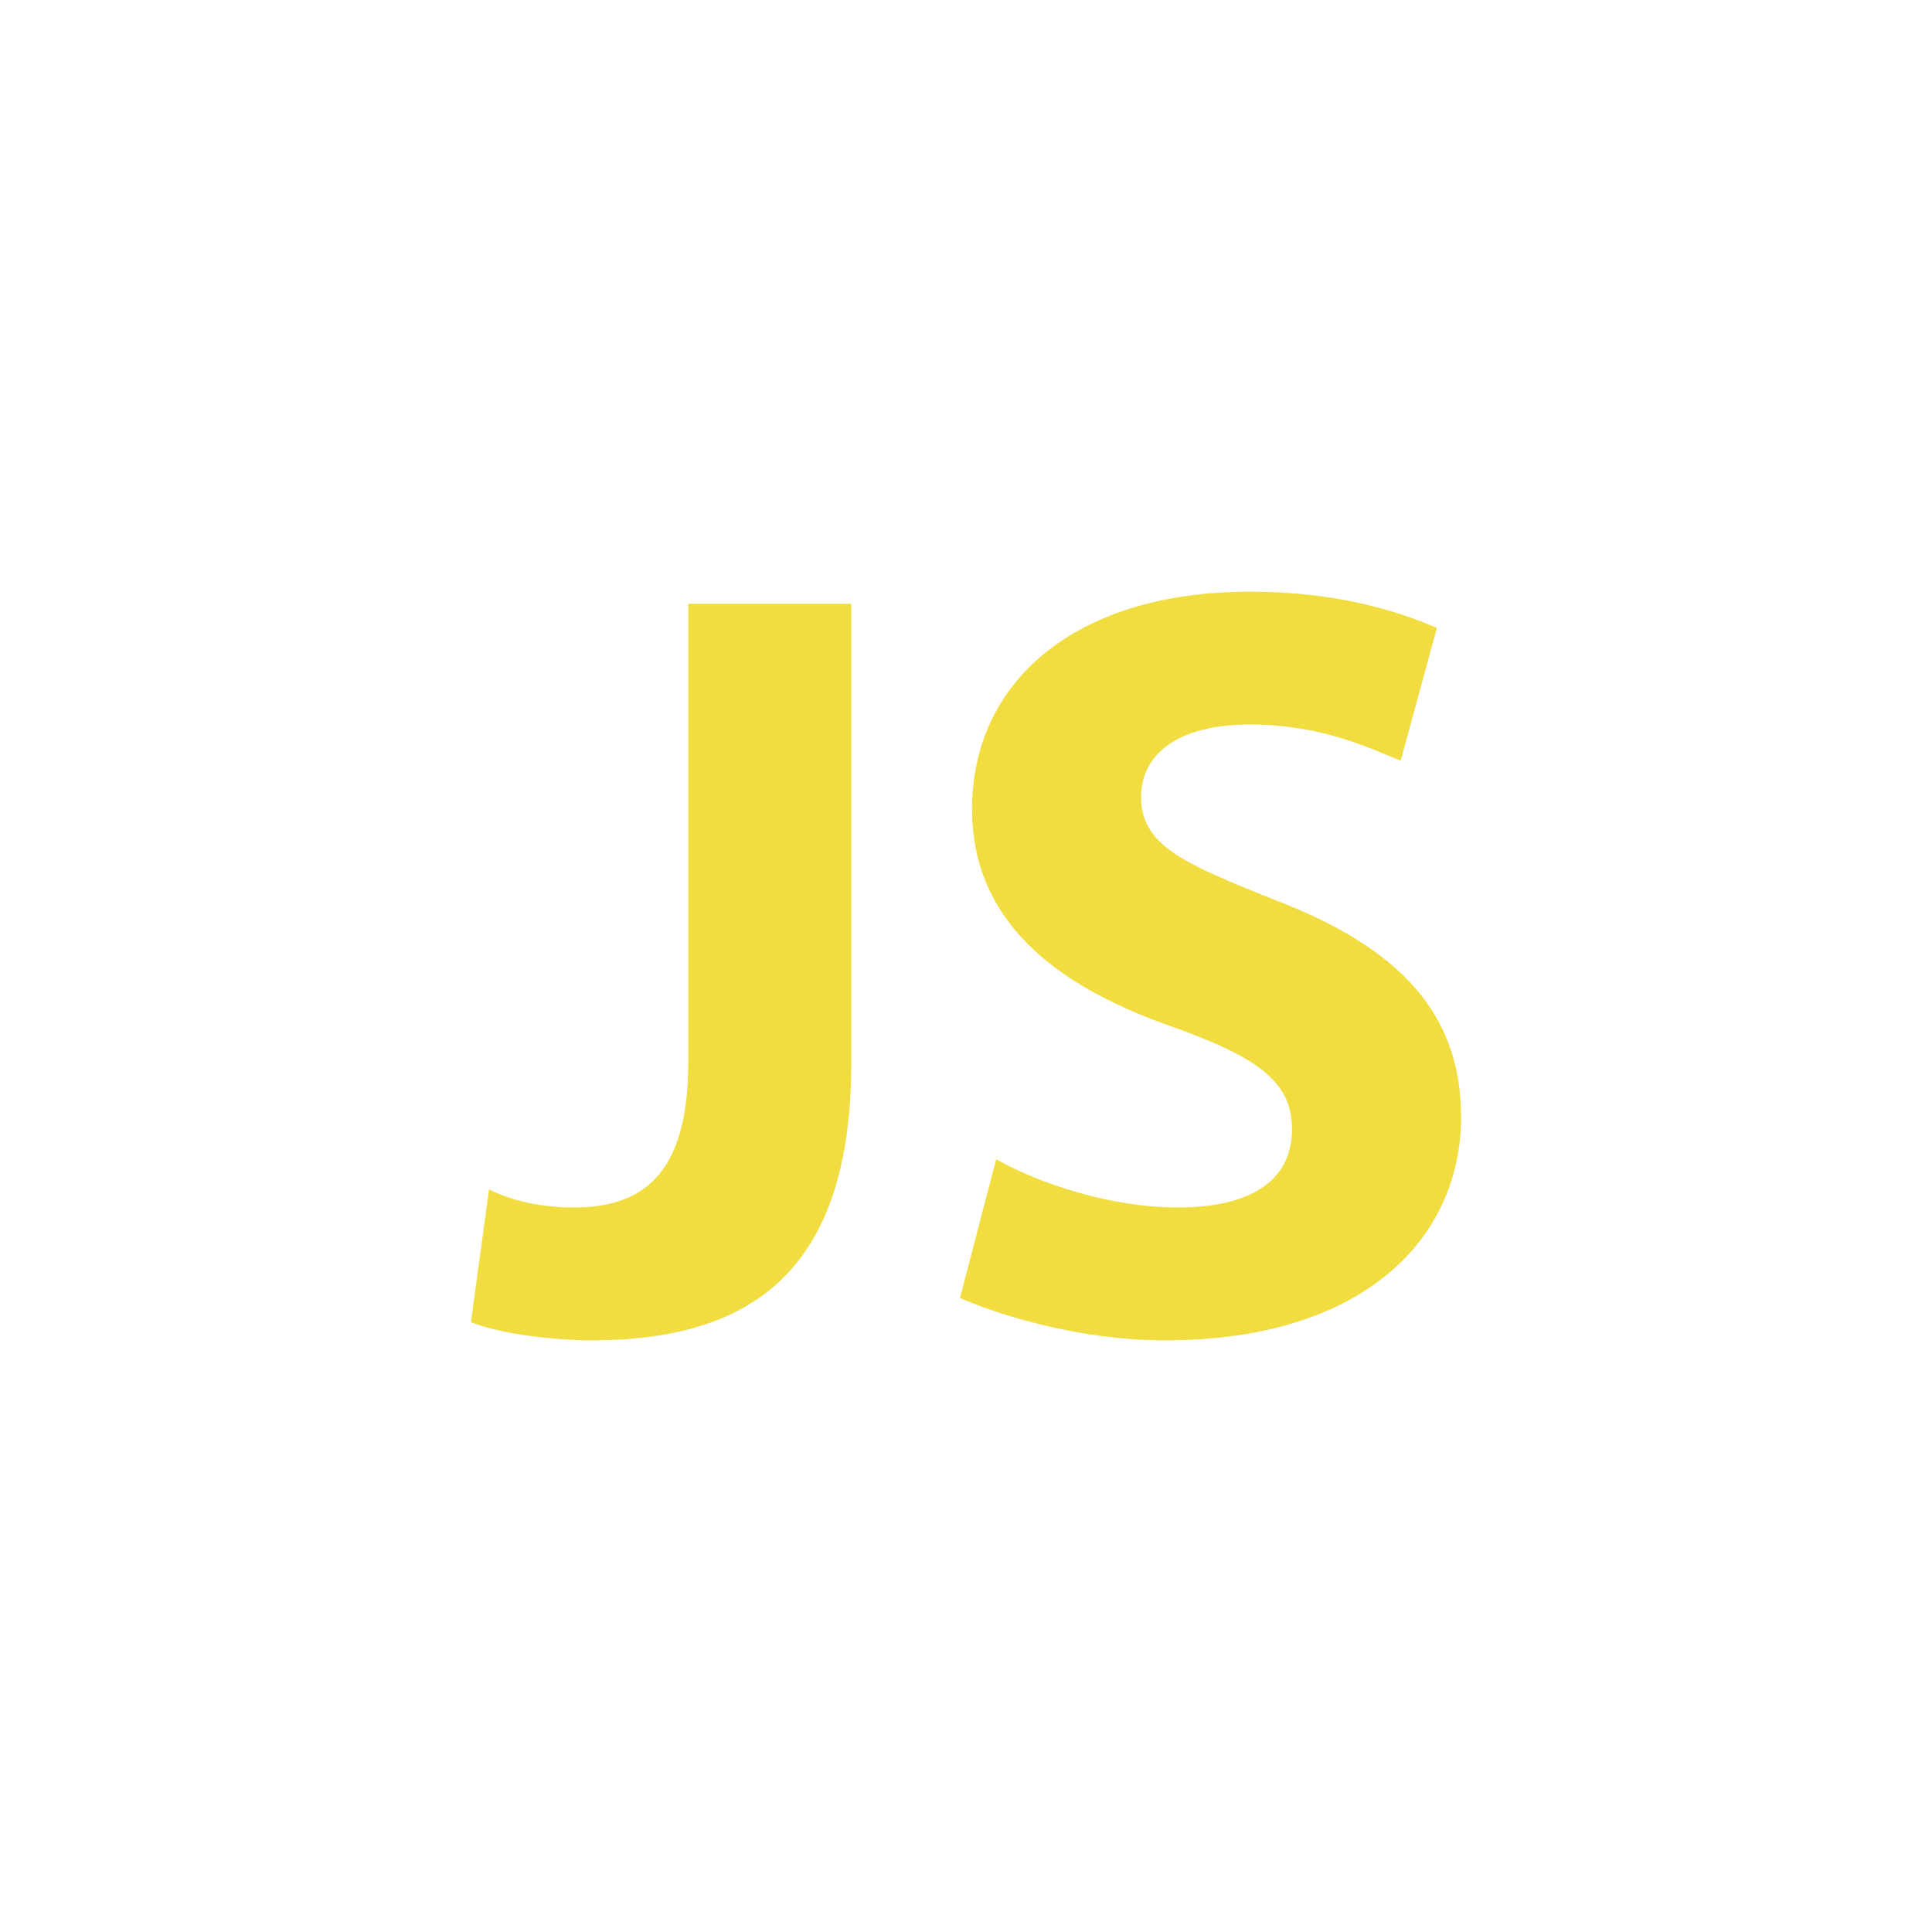
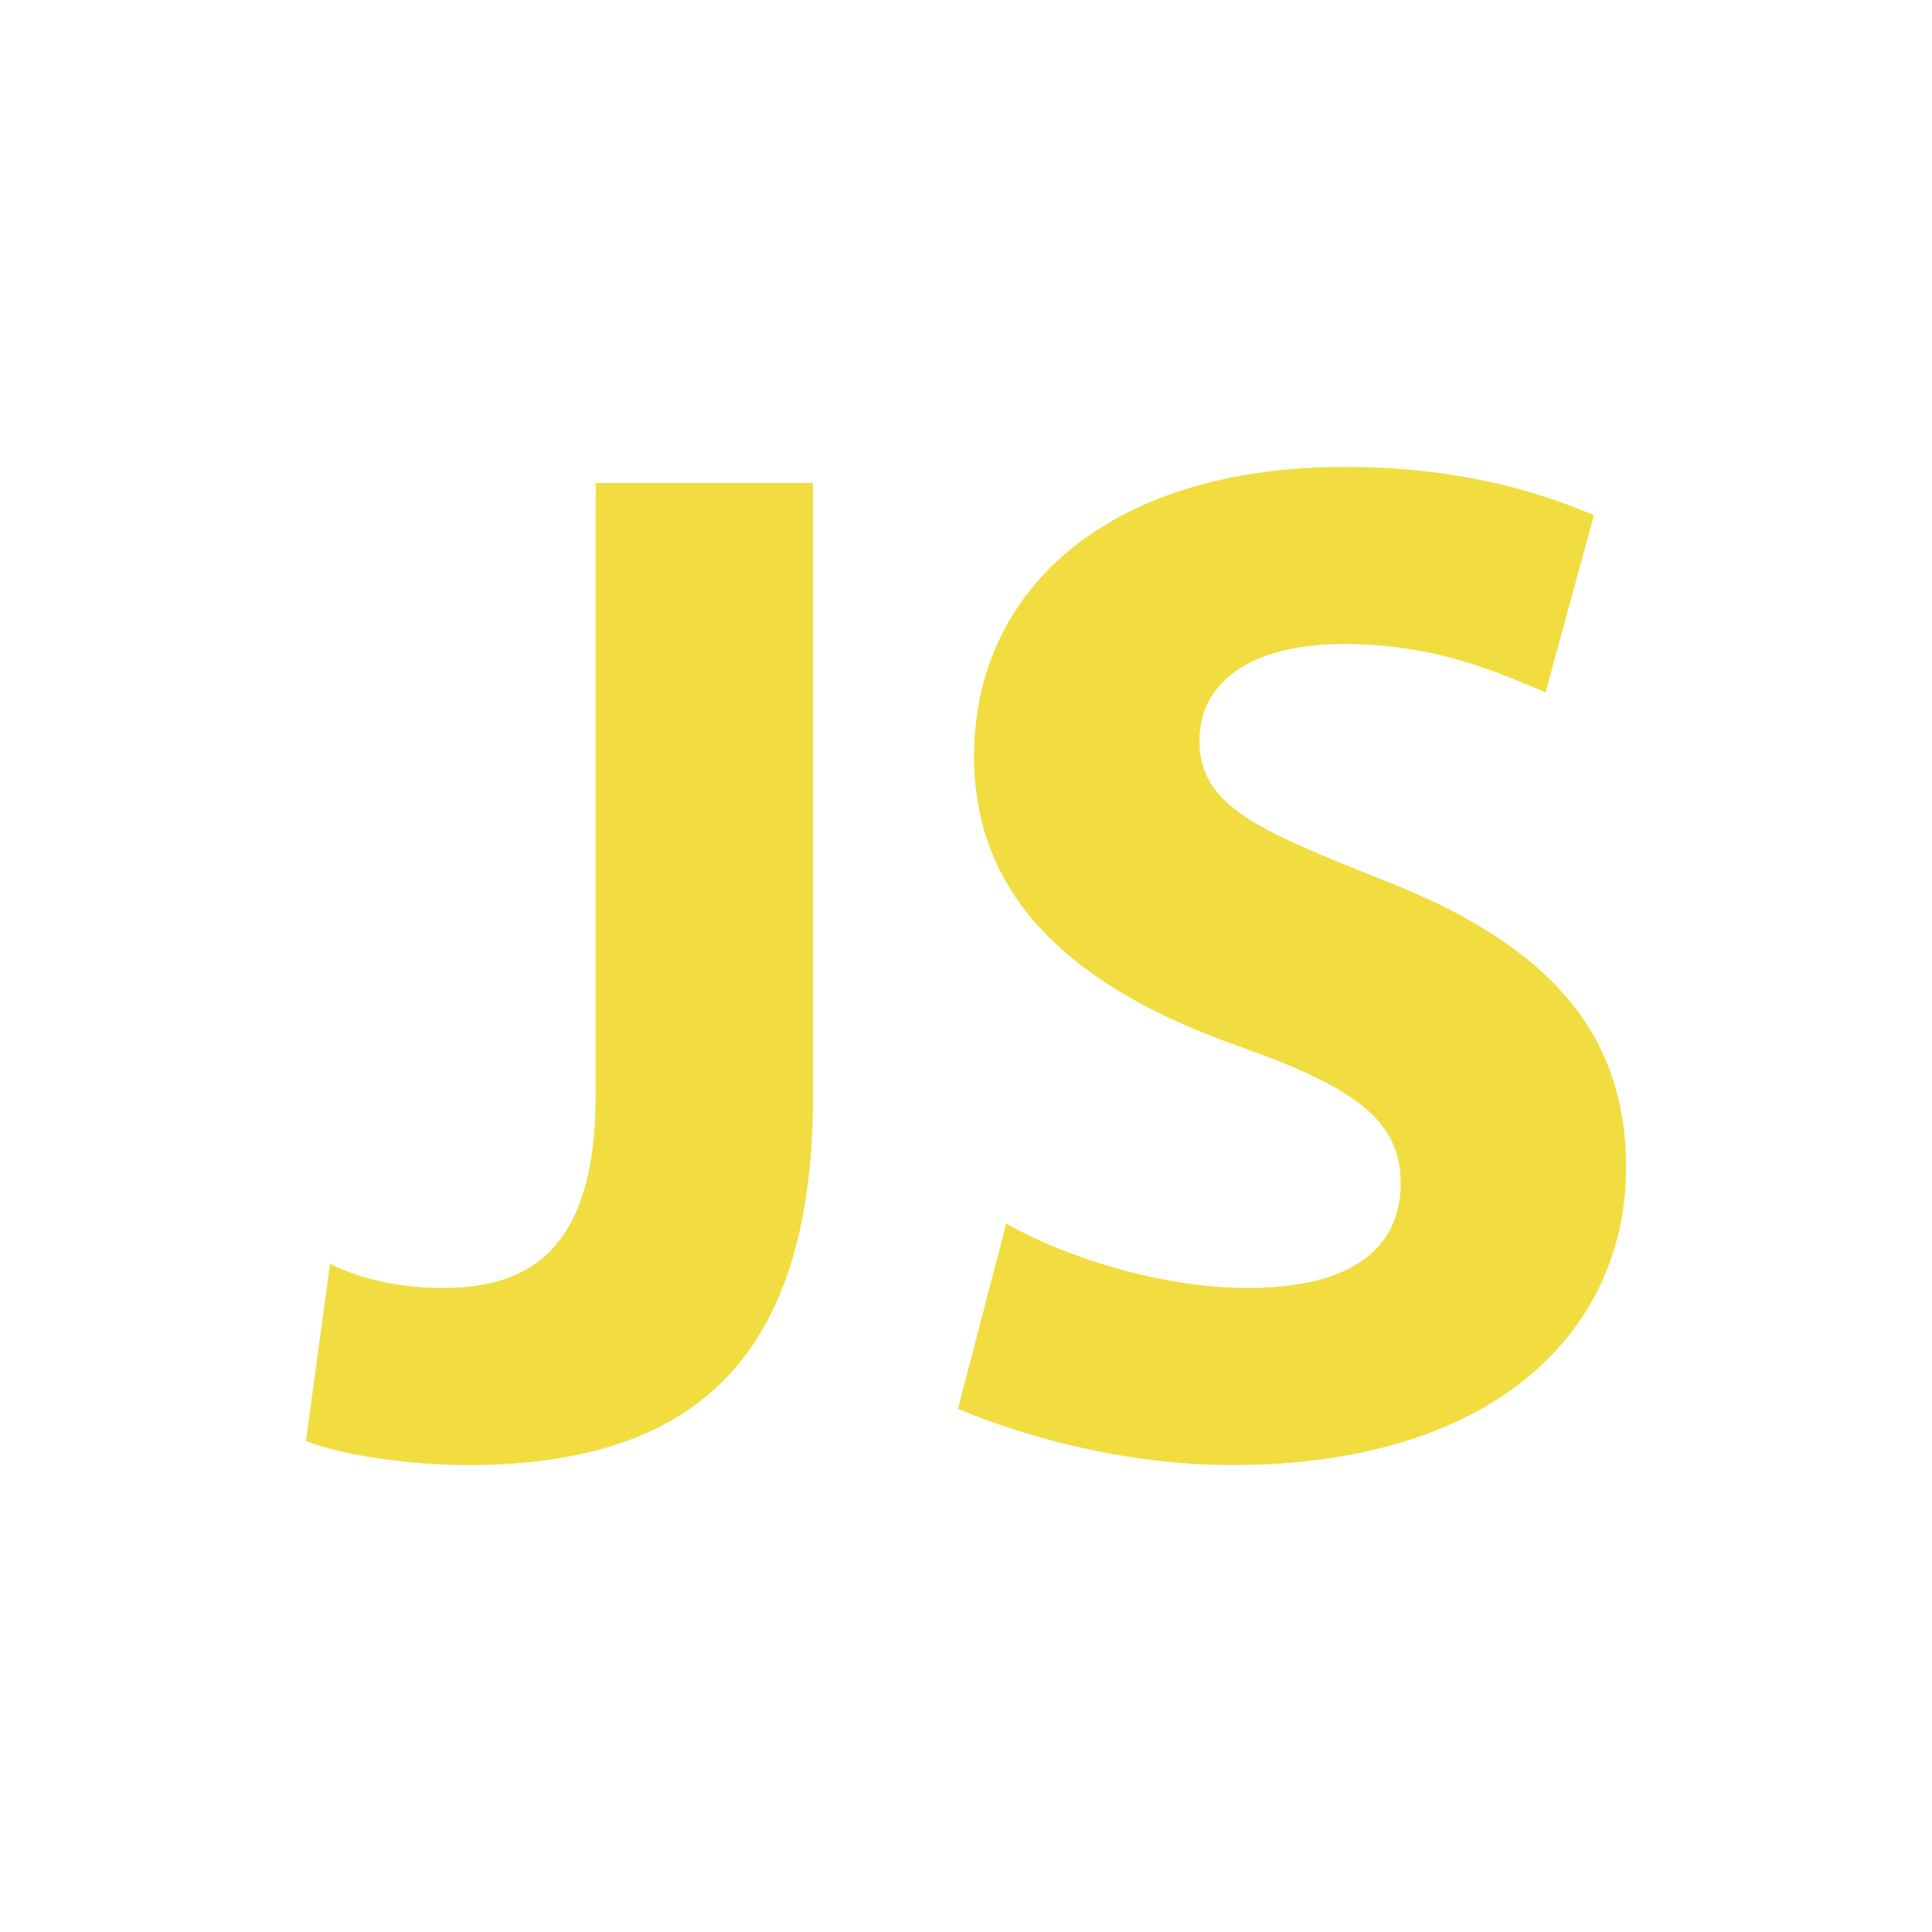
- <svg xmlns="http://www.w3.org/2000/svg" viewBox="0 0 32 32">
+ <svg xmlns="http://www.w3.org/2000/svg" viewBox="4.000 4.000 24.000 24.000">
  <path fill="#F1DD3F" d="M11.4 10h2.7v7.6c0 3.4-1.6 4.6-4.3 4.6-.6 0-1.5-.1-2-.3l.3-2.2c.4.2.9.3 1.4.3 1.1 0 1.9-.5 1.9-2.4V10zm5.1 9.2c.7.4 1.9.8 3 .8 1.3 0 1.9-.5 1.9-1.3s-.6-1.2-2-1.7c-2-.7-3.3-1.8-3.3-3.6 0-2.1 1.7-3.6 4.6-3.6 1.4 0 2.4.3 3.1.6l-.6 2.2c-.5-.2-1.3-.6-2.5-.6s-1.8.5-1.8 1.2c0 .8.7 1.1 2.2 1.7 2.1.8 3.1 1.9 3.1 3.6 0 2-1.6 3.7-4.9 3.7-1.4 0-2.7-.4-3.4-.7l.6-2.3z" />
</svg>
